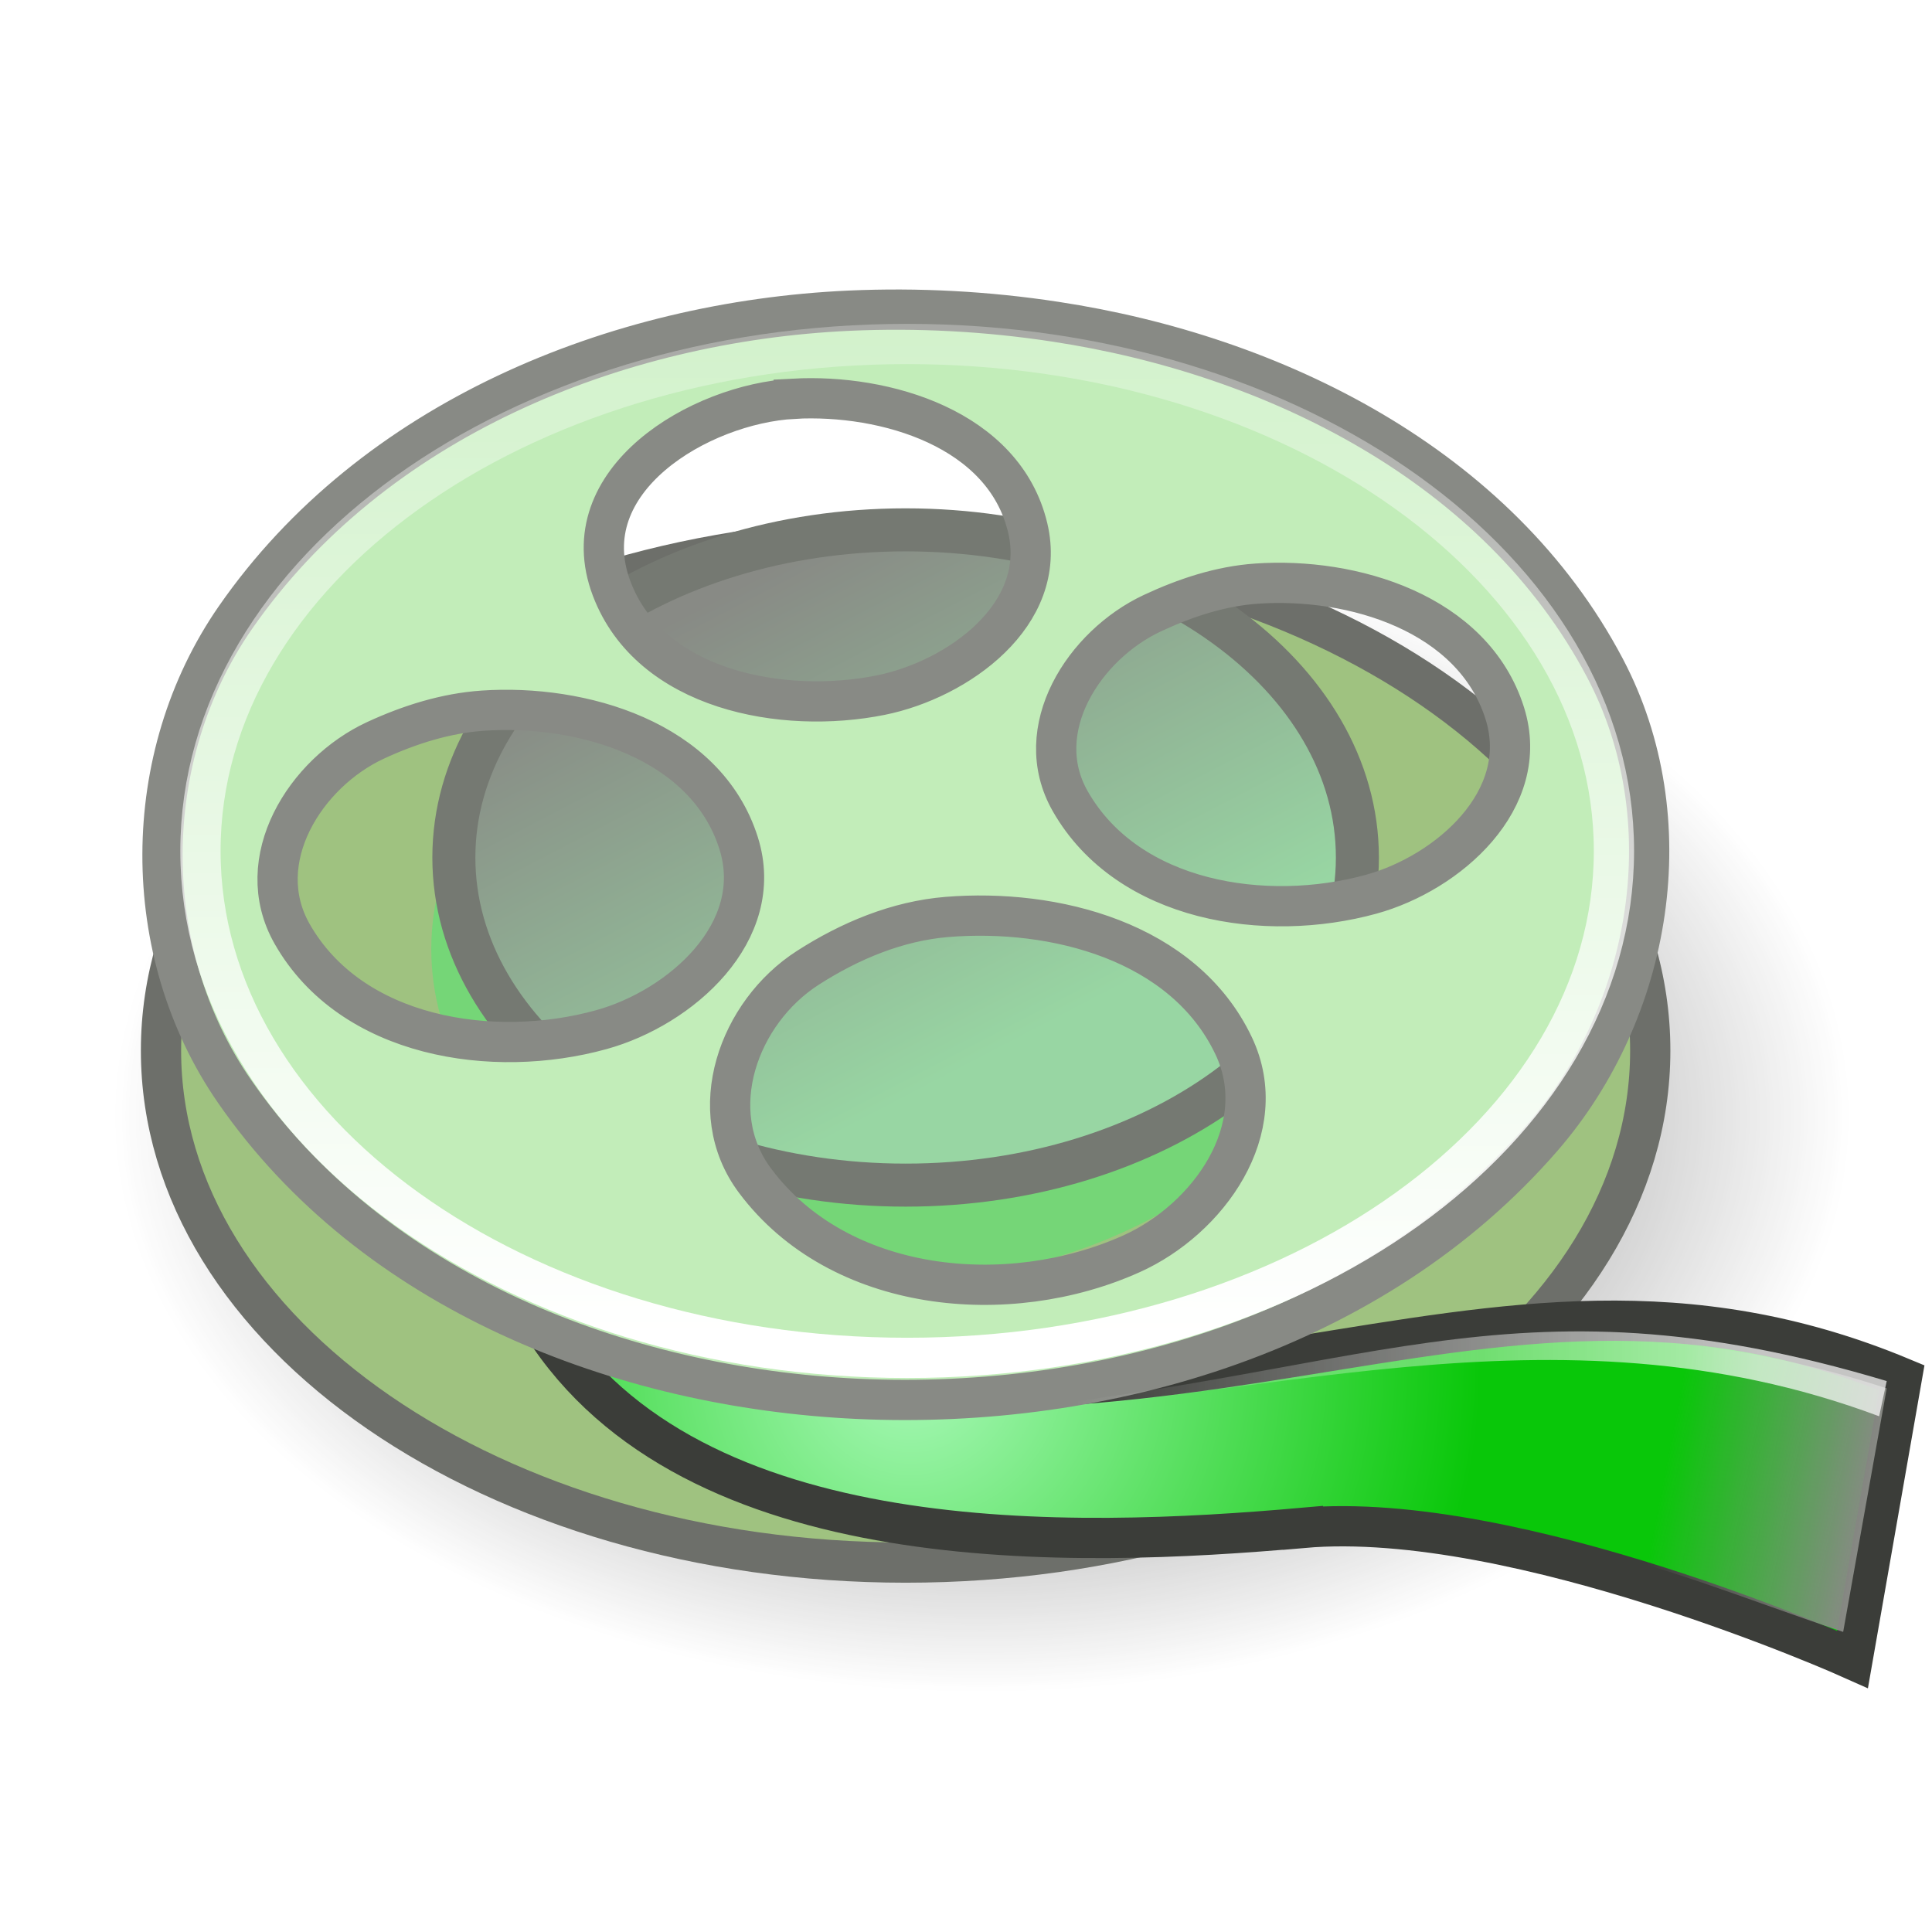
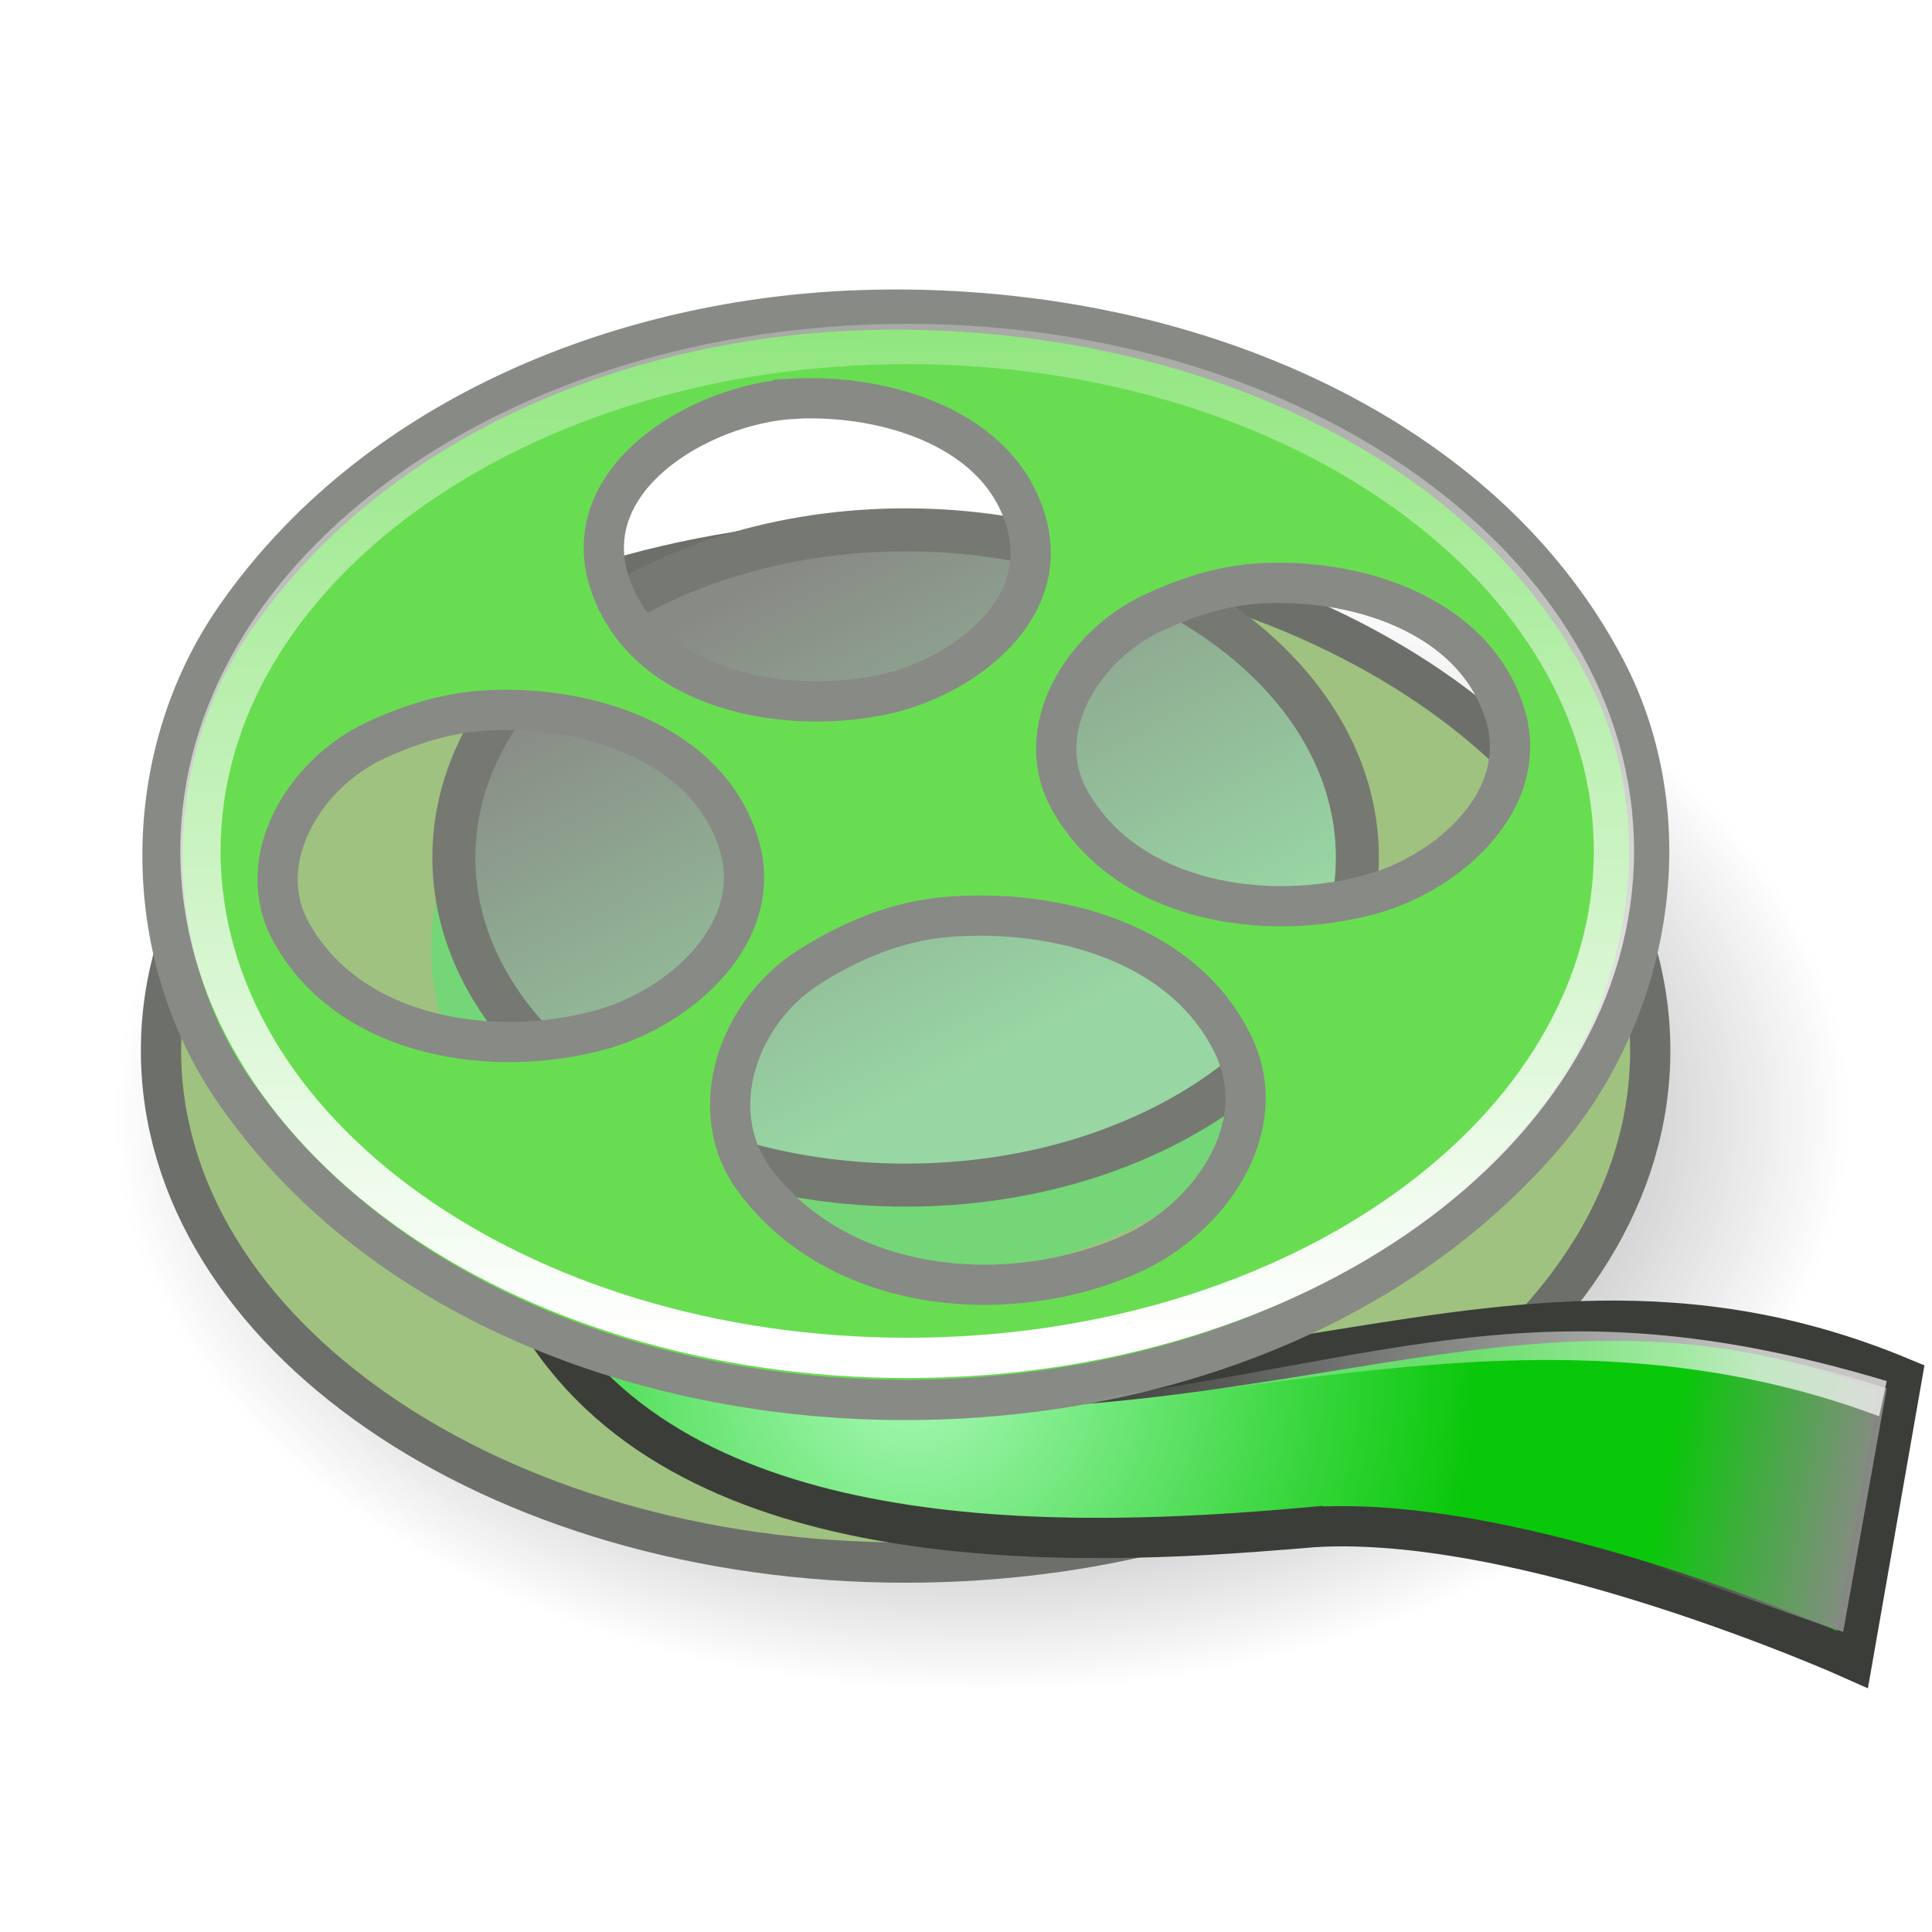
<svg xmlns="http://www.w3.org/2000/svg" width="48" height="48" version="1.1" id="svg17">
  <defs id="defs12">
    <radialGradient id="b" cx="20.656" cy="24.735" r="14.152" gradientTransform="translate(1.972 9.22)" gradientUnits="userSpaceOnUse">
      <stop offset="0" stop-color="#767676" id="stop1" style="stop-color:#aaf9b9;stop-opacity:1;" />
      <stop offset="1" stop-color="#484848" id="stop2" style="stop-color:#09c709;stop-opacity:1;" />
    </radialGradient>
    <linearGradient id="d" x1="21.032" x2="21.108" y1="31.868" y2="-4.599" gradientTransform="matrix(.95053 0 0 .9375 1.451 3.32)" gradientUnits="userSpaceOnUse">
      <stop offset="0" stop-color="#fff" id="stop3" />
      <stop offset="1" stop-color="#fff" stop-opacity="0" id="stop4" />
    </linearGradient>
    <linearGradient id="e" x1="46.545" x2="40.82" y1="35.245" y2="34.14" gradientTransform="translate(5.318 5.943) scale(.88488)" gradientUnits="userSpaceOnUse">
      <stop offset="0" stop-color="#888a85" id="stop5" />
      <stop offset="1" stop-color="#888a85" stop-opacity="0" id="stop6" />
    </linearGradient>
    <radialGradient id="a" cx="23.158" cy="26.964" r="21.567" gradientTransform="matrix(1 0 0 .66393 1.237 9.824)" gradientUnits="userSpaceOnUse">
      <stop offset="0" id="stop7" />
      <stop offset="1" stop-opacity="0" id="stop8" />
    </radialGradient>
    <linearGradient id="c" x1="23.816" x2="29.049" y1="12.75" y2="25.772" gradientTransform="matrix(.76097 0 0 .98666 2.905 .584)" gradientUnits="userSpaceOnUse">
      <stop offset="0" stop-color="#888a85" id="stop9" />
      <stop offset="1" stop-color="#b8b9b6" id="stop10" style="stop-color:#98d6a3;stop-opacity:1;" />
    </linearGradient>
    <linearGradient id="f" x1="43.688" x2="26.625" y1="32.133" y2="32.133" gradientTransform="translate(0 2)" gradientUnits="userSpaceOnUse">
      <stop offset="0" stop-color="#fff" id="stop11" />
      <stop offset="1" stop-color="#fff" stop-opacity="0" id="stop12" />
    </linearGradient>
  </defs>
  <ellipse cx="24.395" cy="27.726" fill="url(#a)" opacity=".703" rx="21.567" ry="14.319" id="ellipse12" />
  <ellipse cx="22.5" cy="26.101" fill="#a1a39f" stroke="#6d6f6a" rx="18.5" ry="12.721" id="ellipse13" style="fill:#9fc280;fill-opacity:1" />
  <ellipse cx="21.984" cy="23.581" fill="#555753" rx="11.269" ry="8.265" id="ellipse14" style="fill:#75d677;fill-opacity:1" />
  <path fill="url(#b)" stroke="#3b3d39" d="M32.37 37.959c-5.683.502-15.177.838-18.898-5.039 15.798 4.764 23.087-3.146 33.779 1.31l-1.225 6.997S37.702 37.49 32.37 37.96z" id="path14" />
  <ellipse cx="22.5" cy="21.304" fill="url(#c)" stroke="#757972" stroke-width="1.069" rx="11.224" ry="8.14" id="ellipse15" />
-   <path fill="#d3d7cf" fill-rule="evenodd" stroke="#888a85" d="M21.094 7.719c-5.803.266-11.836 2.712-15.246 7.626-2.401 3.461-2.42 8.297-.023 11.766 3.448 4.99 9.611 7.37 15.487 7.643 6.195.286 12.84-1.684 17.008-6.493 2.737-3.158 3.53-7.913 1.557-11.66-2.654-5.037-8.215-7.78-13.65-8.607a26.148 26.148 0 0 0-5.133-.275zm-1.375 2.187c2.279-.123 5.229.745 5.814 3.208.514 2.161-1.739 3.77-3.65 4.156-2.432.49-5.725-.115-6.685-2.643-1.027-2.701 2.2-4.595 4.521-4.72zm11.5 4.594c2.381-.166 5.38.726 6.167 3.221.676 2.145-1.405 3.97-3.323 4.497-2.61.717-6.034.204-7.471-2.308-1.022-1.787.347-3.885 2.036-4.675.819-.383 1.69-.672 2.59-.735zM12 17.656c2.444-.166 5.542.724 6.351 3.292.695 2.205-1.44 4.089-3.413 4.634-2.685.743-6.209.207-7.68-2.38-1.042-1.83.327-4 2.071-4.808.844-.39 1.745-.675 2.671-.738zm11.531 5.125c2.652-.215 5.88.596 7.118 3.2.984 2.073-.635 4.315-2.539 5.17-3.052 1.373-7.255.99-9.352-1.818-1.297-1.735-.406-4.184 1.31-5.286 1.046-.673 2.228-1.166 3.463-1.266z" id="path15" style="fill:#c2edb9;fill-opacity:1" />
+   <path fill="#d3d7cf" fill-rule="evenodd" stroke="#888a85" d="M21.094 7.719c-5.803.266-11.836 2.712-15.246 7.626-2.401 3.461-2.42 8.297-.023 11.766 3.448 4.99 9.611 7.37 15.487 7.643 6.195.286 12.84-1.684 17.008-6.493 2.737-3.158 3.53-7.913 1.557-11.66-2.654-5.037-8.215-7.78-13.65-8.607a26.148 26.148 0 0 0-5.133-.275zm-1.375 2.187c2.279-.123 5.229.745 5.814 3.208.514 2.161-1.739 3.77-3.65 4.156-2.432.49-5.725-.115-6.685-2.643-1.027-2.701 2.2-4.595 4.521-4.72zm11.5 4.594c2.381-.166 5.38.726 6.167 3.221.676 2.145-1.405 3.97-3.323 4.497-2.61.717-6.034.204-7.471-2.308-1.022-1.787.347-3.885 2.036-4.675.819-.383 1.69-.672 2.59-.735zM12 17.656c2.444-.166 5.542.724 6.351 3.292.695 2.205-1.44 4.089-3.413 4.634-2.685.743-6.209.207-7.68-2.38-1.042-1.83.327-4 2.071-4.808.844-.39 1.745-.675 2.671-.738zm11.531 5.125c2.652-.215 5.88.596 7.118 3.2.984 2.073-.635 4.315-2.539 5.17-3.052 1.373-7.255.99-9.352-1.818-1.297-1.735-.406-4.184 1.31-5.286 1.046-.673 2.228-1.166 3.463-1.266z" id="path15" style="fill:#69dd51;fill-opacity:1" />
  <ellipse cx="22.539" cy="21.141" fill="none" stroke="url(#d)" rx="17.559" ry="12.595" id="ellipse16" />
  <path fill="url(#e)" d="M46.875 34.494l-1.082 6.05c-2.609-.876-4.182-1.568-7.07-2.257l.331-4.913c1.899-.2 4.864.142 7.821 1.12z" id="path16" />
  <path fill="url(#f)" d="M46.875 34.312l-.188.875c-8.104-3.029-15.565-.227-23.374 0 10.61-.883 14.09-3.716 23.562-.875z" opacity=".703" id="path17" />
</svg>
